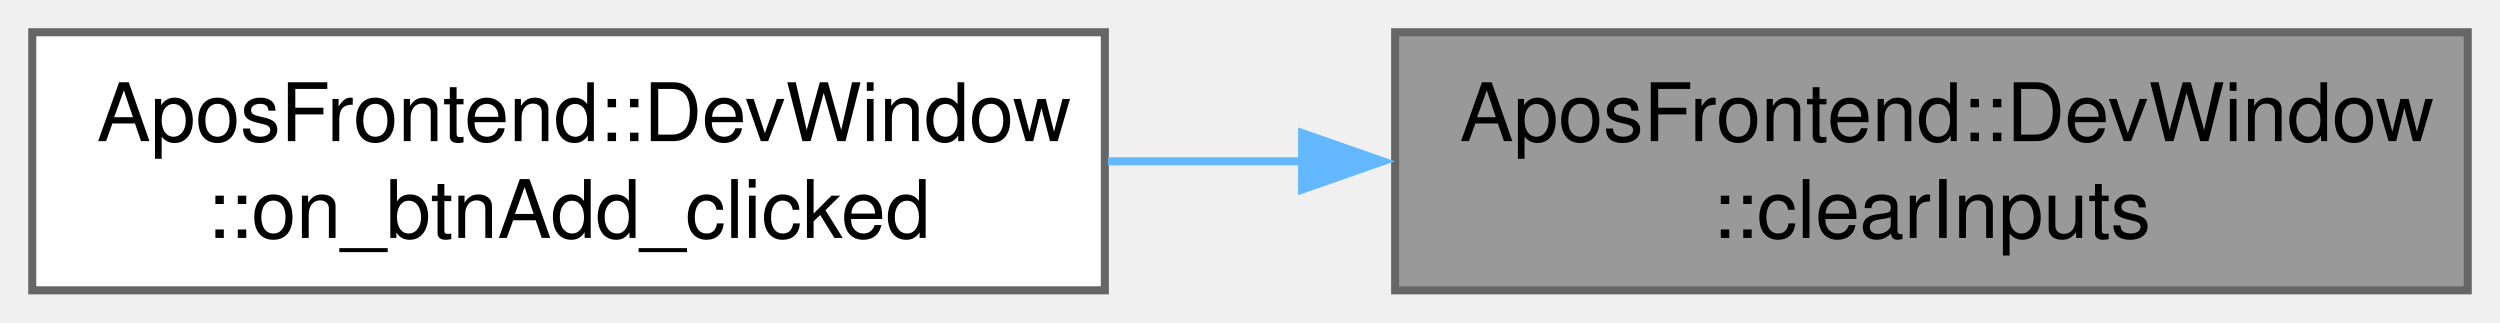
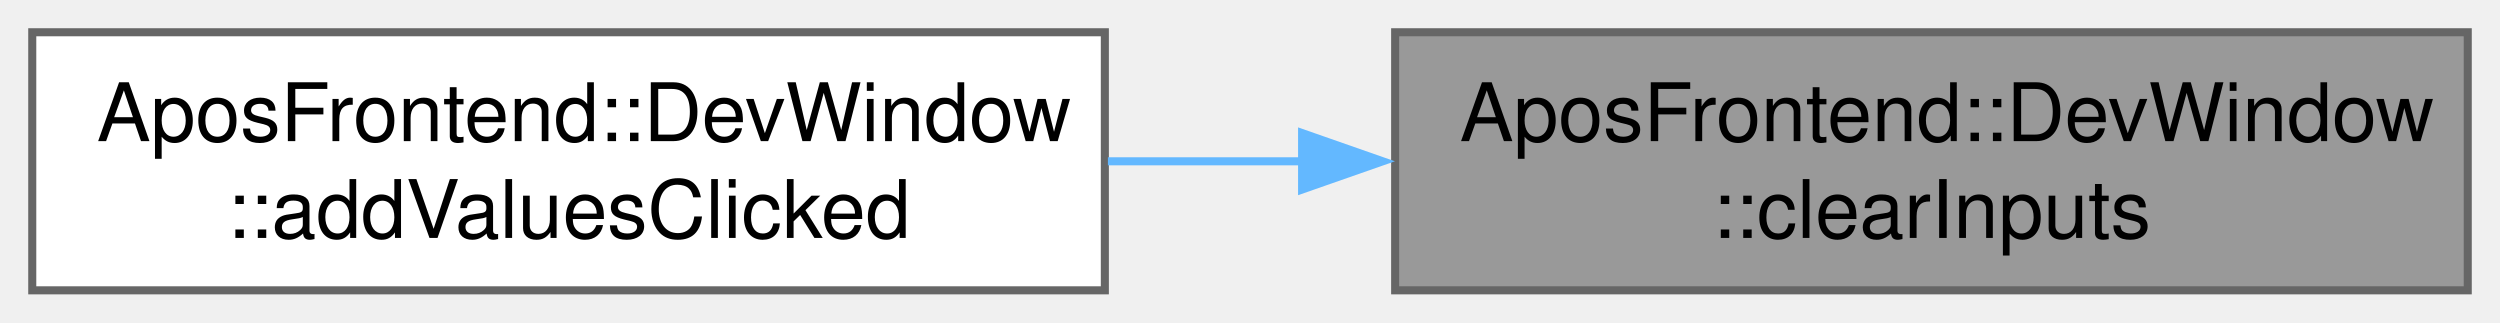
<svg xmlns="http://www.w3.org/2000/svg" xmlns:xlink="http://www.w3.org/1999/xlink" width="310pt" height="40pt" viewBox="0.00 0.00 310.00 40.00">
  <g id="graph0" class="graph" transform="scale(1 1) rotate(0) translate(4 36)">
    <g id="Node000001" class="node">
      <g id="a_Node000001">
        <a xlink:title="Clears the inputs.">
          <polygon fill="#999999" stroke="#666666" points="302,-32 169,-32 169,0 302,0 302,-32" />
          <text text-anchor="start" x="177" y="-18.5" font-family="Helvetica,sans-Serif" font-size="10.00">AposFrontend::DevWindow</text>
          <text text-anchor="middle" x="235.5" y="-6.5" font-family="Helvetica,sans-Serif" font-size="10.00">::clearInputs</text>
        </a>
      </g>
    </g>
    <g id="Node000002" class="node">
      <g id="a_Node000002">
        <a xlink:href="../../d8/d33/group___slot-_functions.html#ga392e04e22c5ae7be73b639bef06ced8a" target="_top" xlink:title="Slot for the 'Add' button click event.">
          <polygon fill="white" stroke="#666666" points="133,-32 0,-32 0,0 133,0 133,-32" />
          <text text-anchor="start" x="8" y="-18.5" font-family="Helvetica,sans-Serif" font-size="10.00">AposFrontend::DevWindow</text>
-           <text text-anchor="middle" x="66.5" y="-6.5" font-family="Helvetica,sans-Serif" font-size="10.00">::on_btnAdd_clicked</text>
+           <text text-anchor="middle" x="66.5" y="-6.5" font-family="Helvetica,sans-Serif" font-size="10.00">::addValuesClicked</text>
        </a>
      </g>
    </g>
    <g id="edge1_Node000001_Node000002" class="edge">
      <g id="a_edge1_Node000001_Node000002">
        <a xlink:title=" ">
          <path fill="none" stroke="#63b8ff" d="M157.62,-16C149.52,-16 141.34,-16 133.38,-16" />
          <polygon fill="#63b8ff" stroke="#63b8ff" points="157.46,-19.5 167.46,-16 157.46,-12.5 157.46,-19.5" />
        </a>
      </g>
    </g>
  </g>
</svg>
